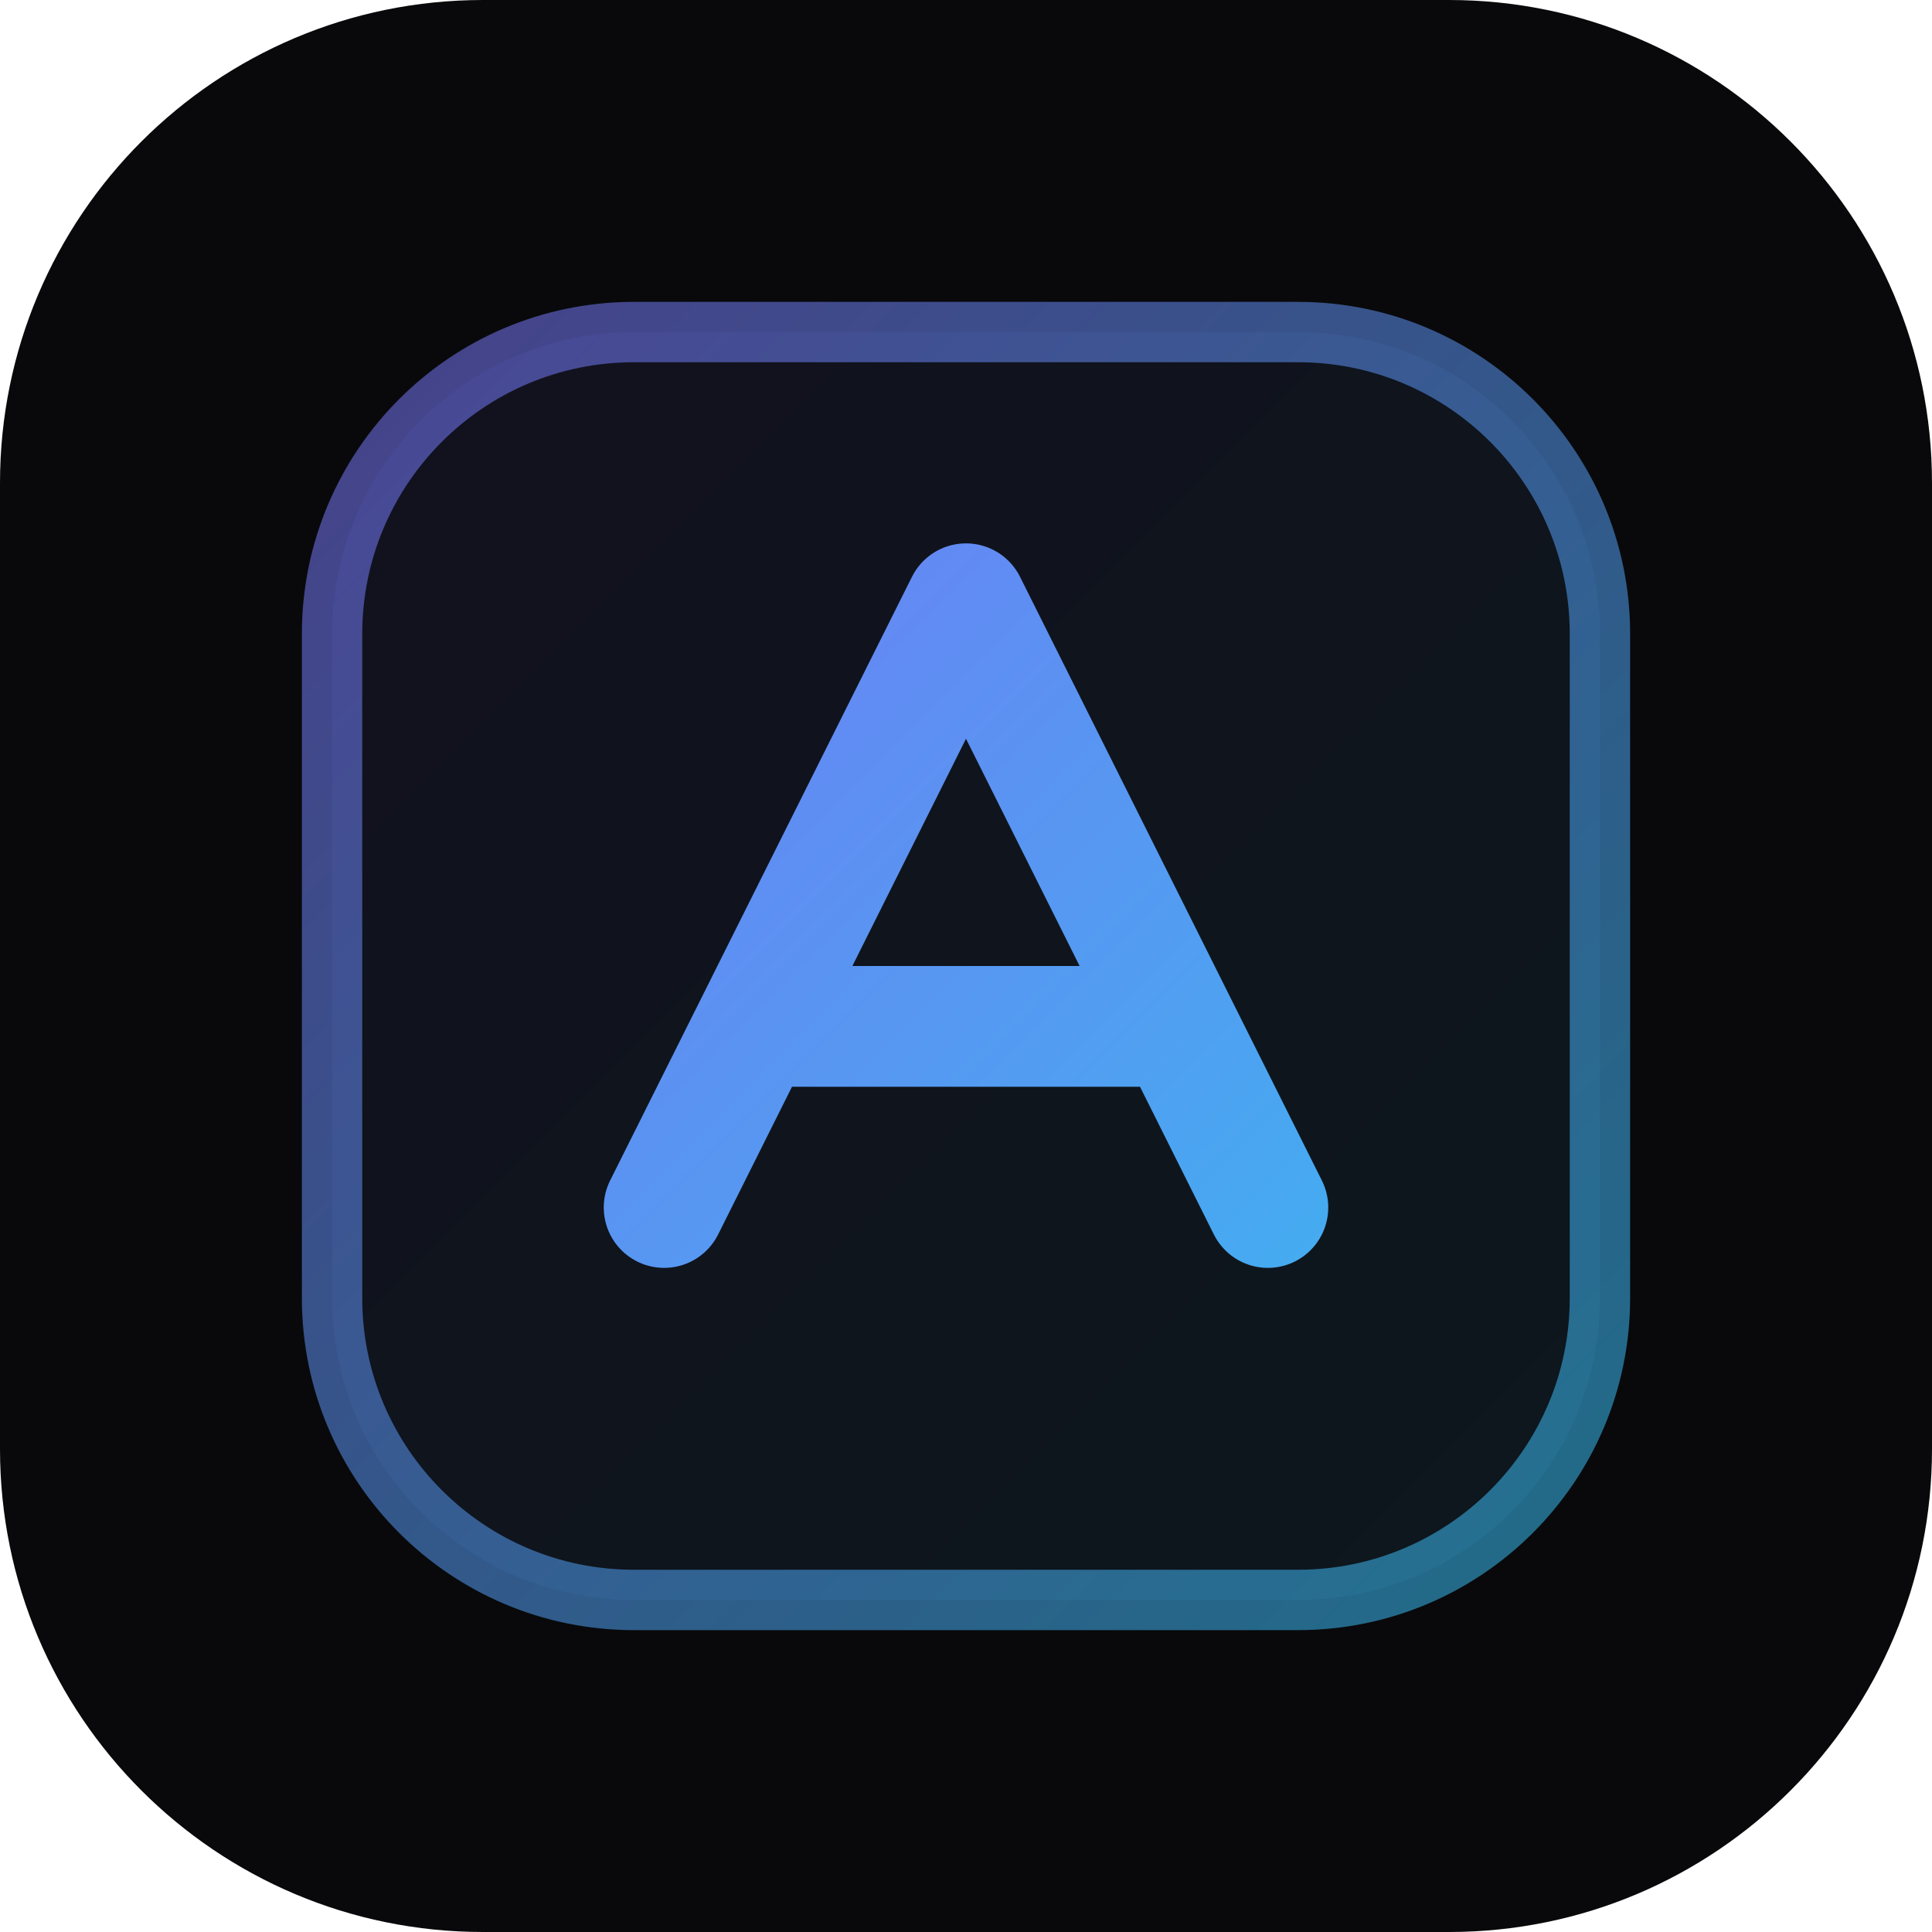
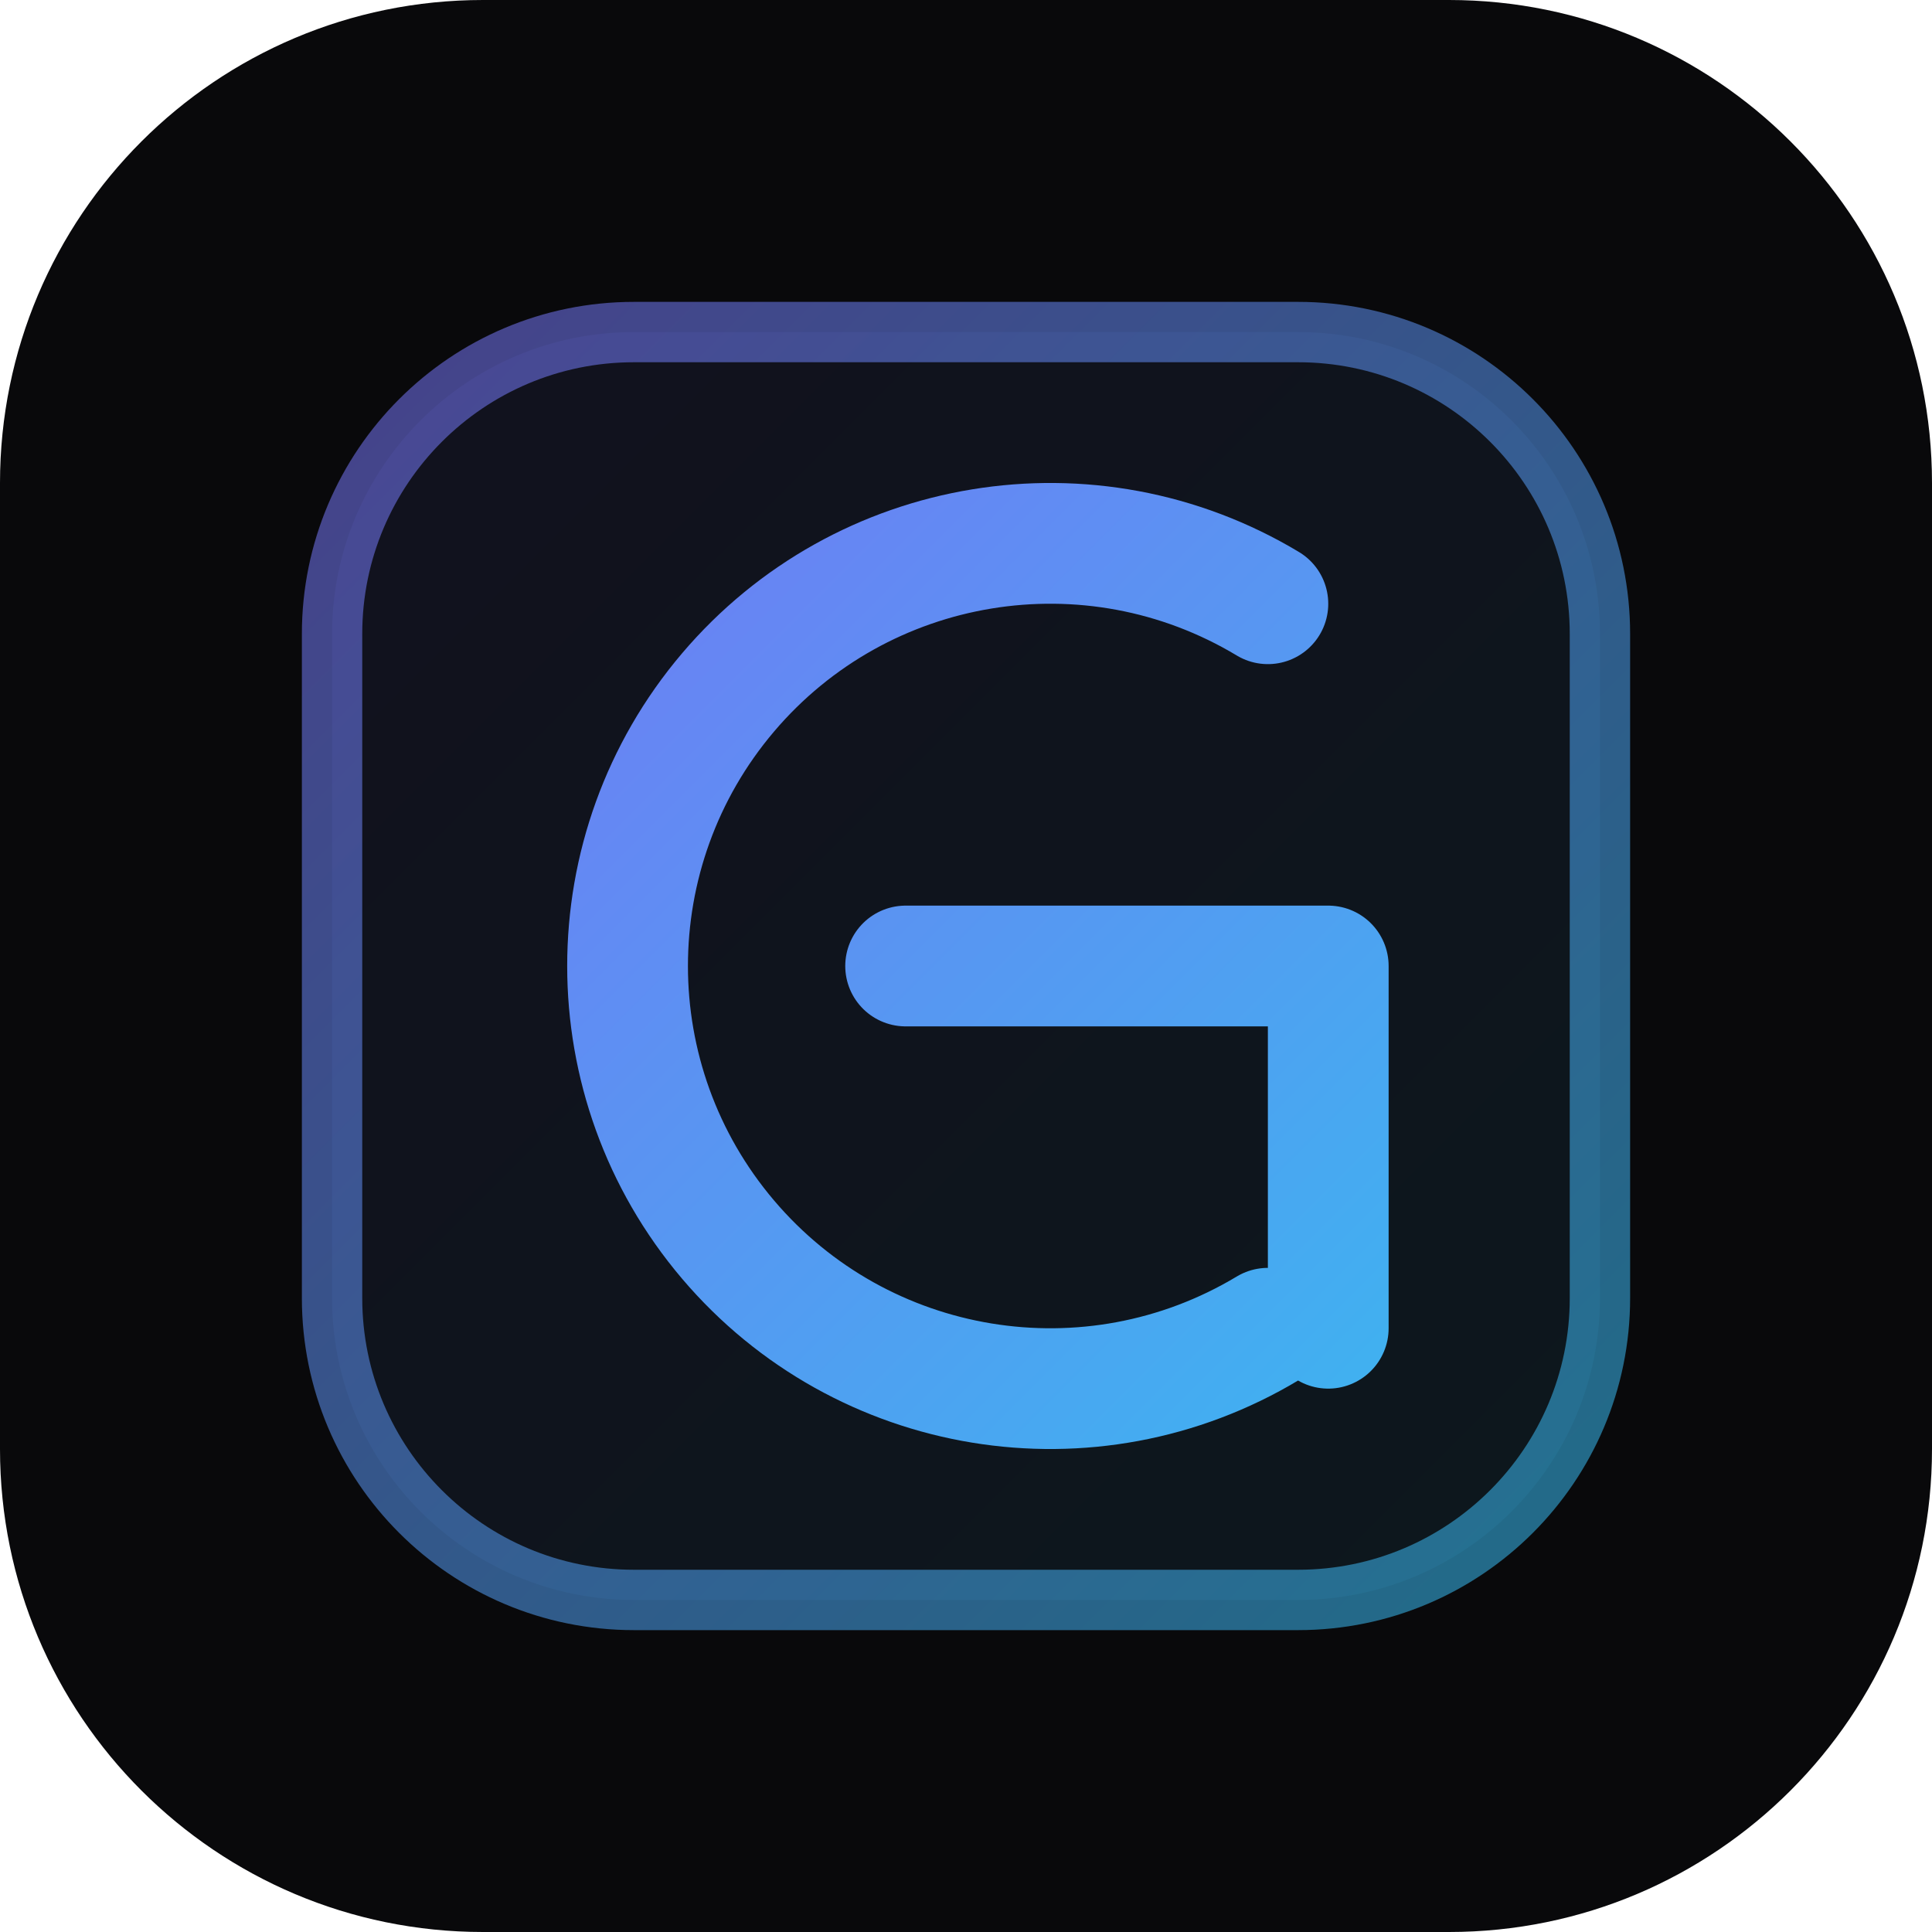
<svg xmlns="http://www.w3.org/2000/svg" viewBox="0 0 32 32" fill="none">
  <defs>
    <linearGradient id="g" x1="0" y1="0" x2="32" y2="32" gradientUnits="userSpaceOnUse">
      <stop offset="0" stop-color="#8b5cf6" />
      <stop offset="1" stop-color="#22d3ee" />
    </linearGradient>
  </defs>
  <rect width="32" height="32" rx="8" fill="#09090b" />
  <rect x="5.5" y="5.5" width="21" height="21" rx="5" stroke="url(#g)" stroke-opacity="0.55" fill="url(#g)" fill-opacity="0.08" />
-   <path d="M11 20 L16 10 L21 20 M13 17 H19" stroke="url(#g)" stroke-width="2" stroke-linecap="round" stroke-linejoin="round" fill="none" />
+   <path d="M21 10 A 7 7 0 1 0 21 22 M15 16 L22 16 L22 22" stroke="url(#g)" stroke-width="2" stroke-linecap="round" stroke-linejoin="round" fill="none" />
</svg>
